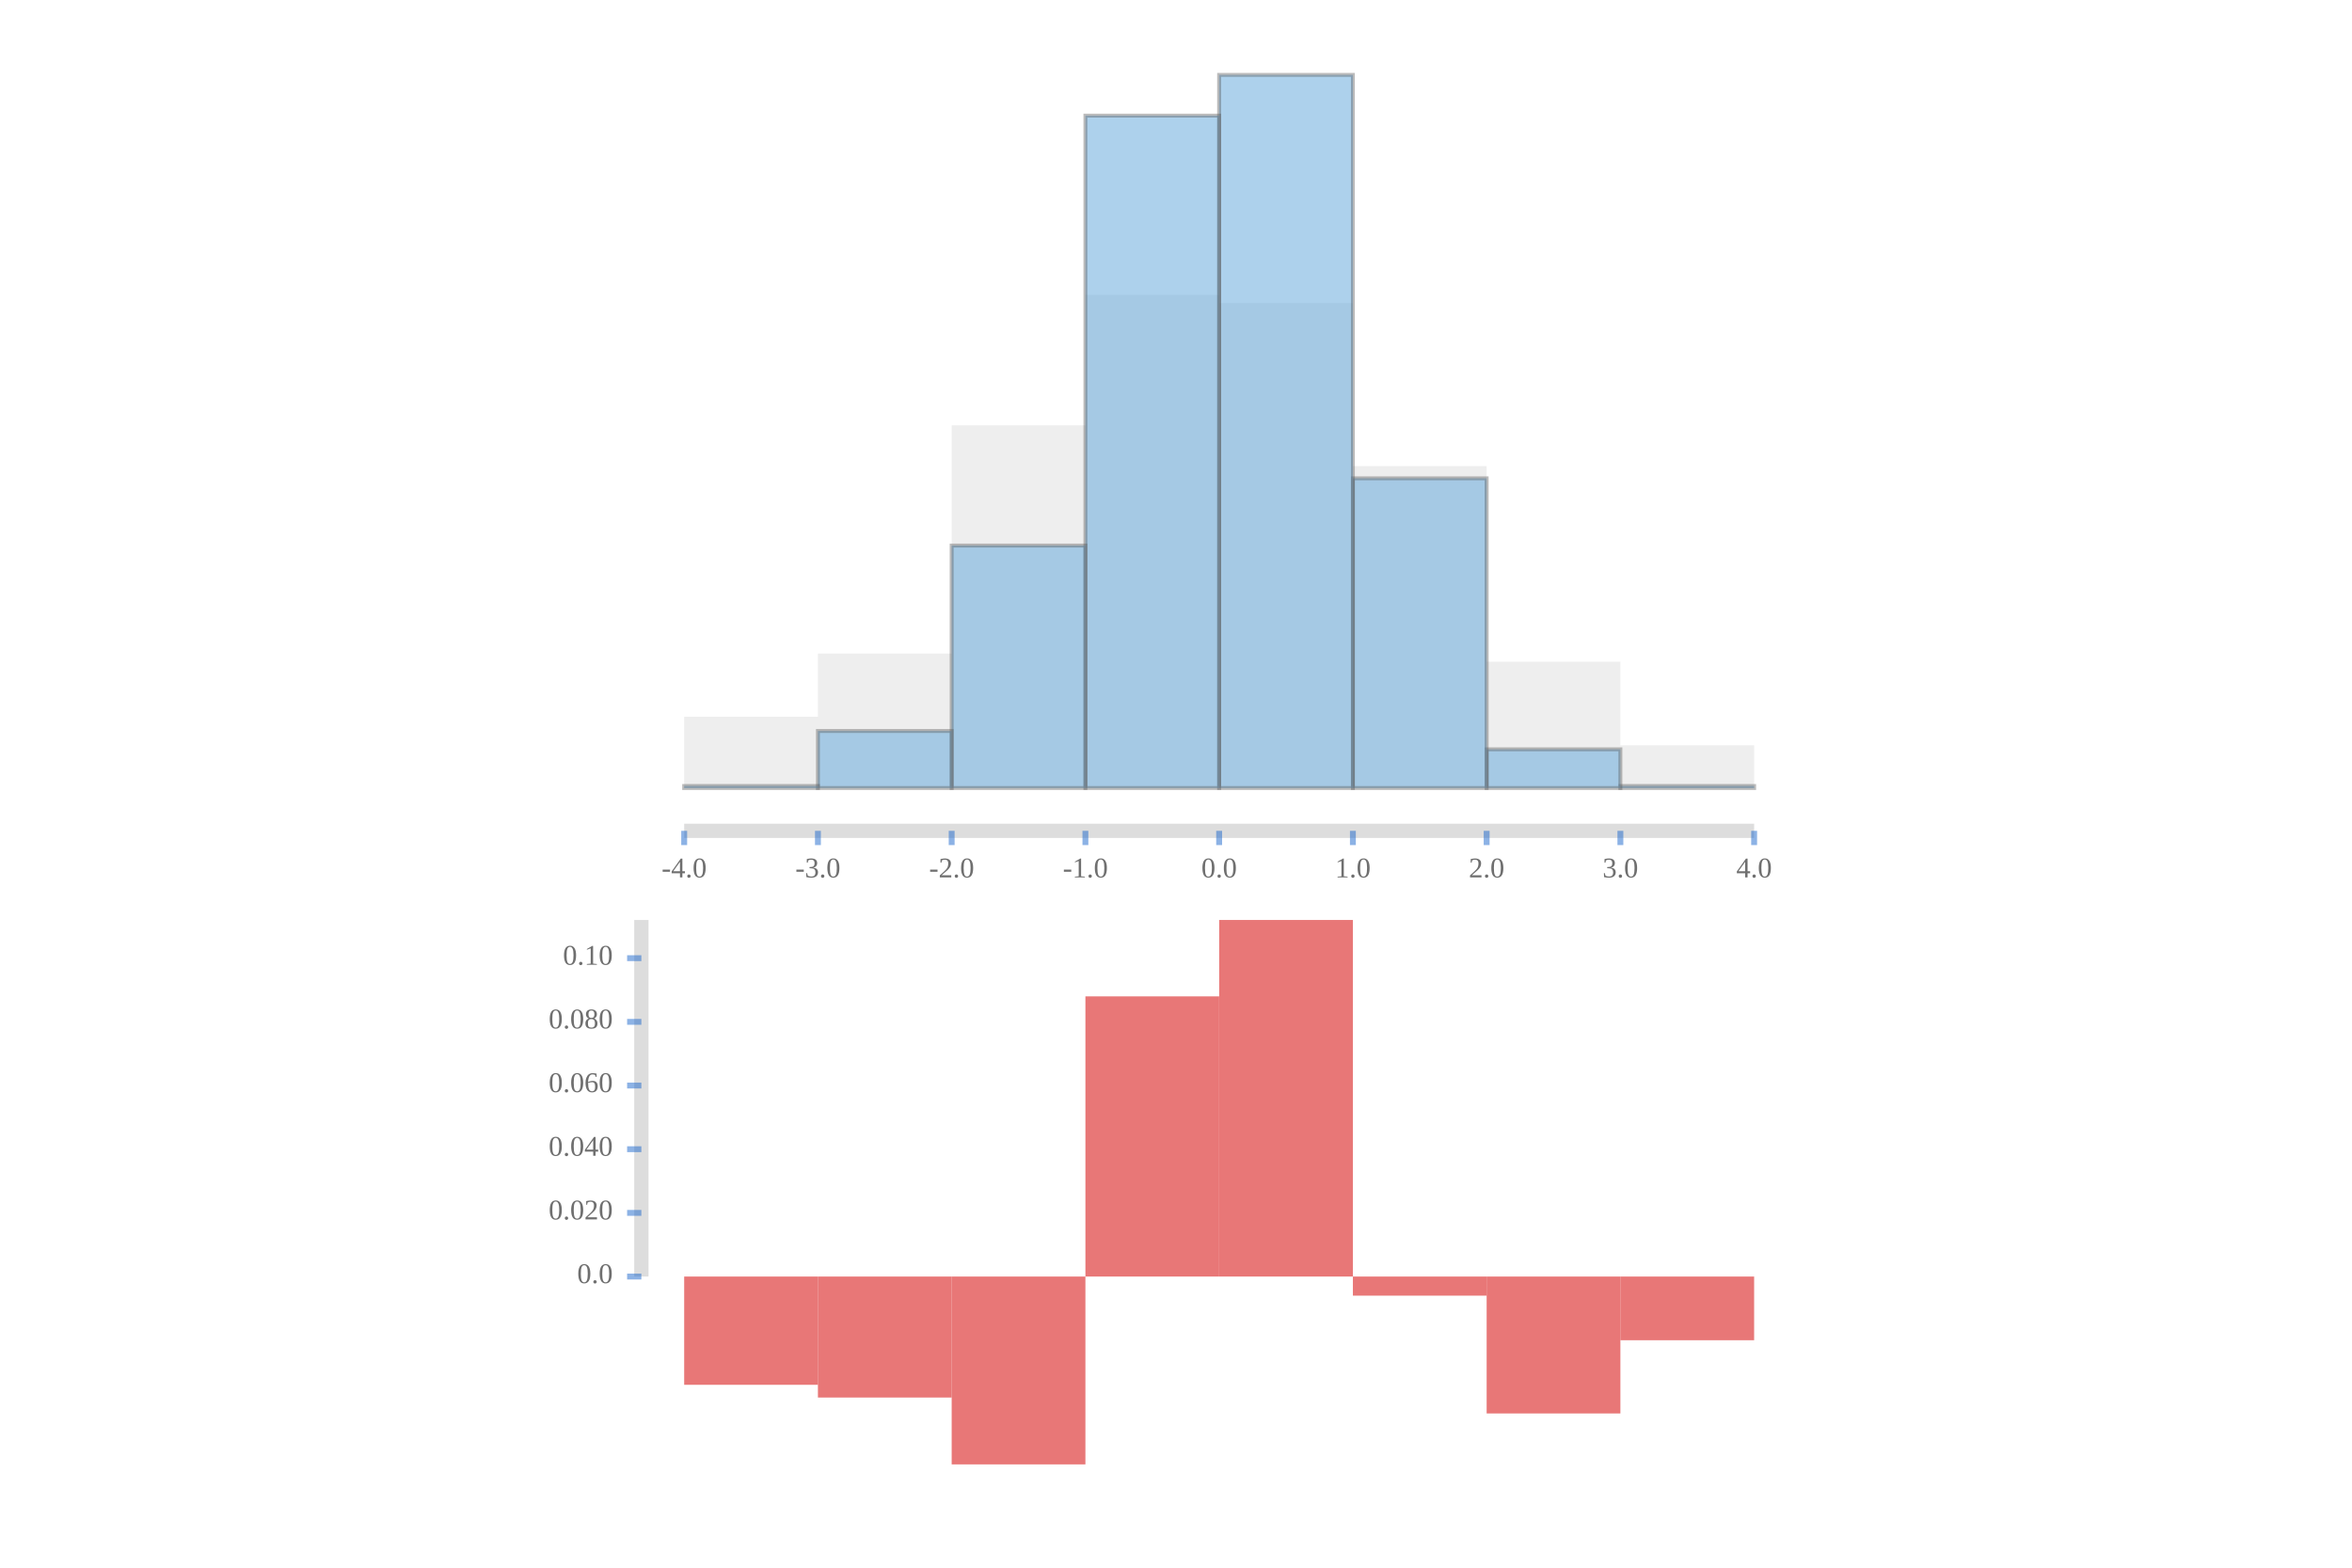
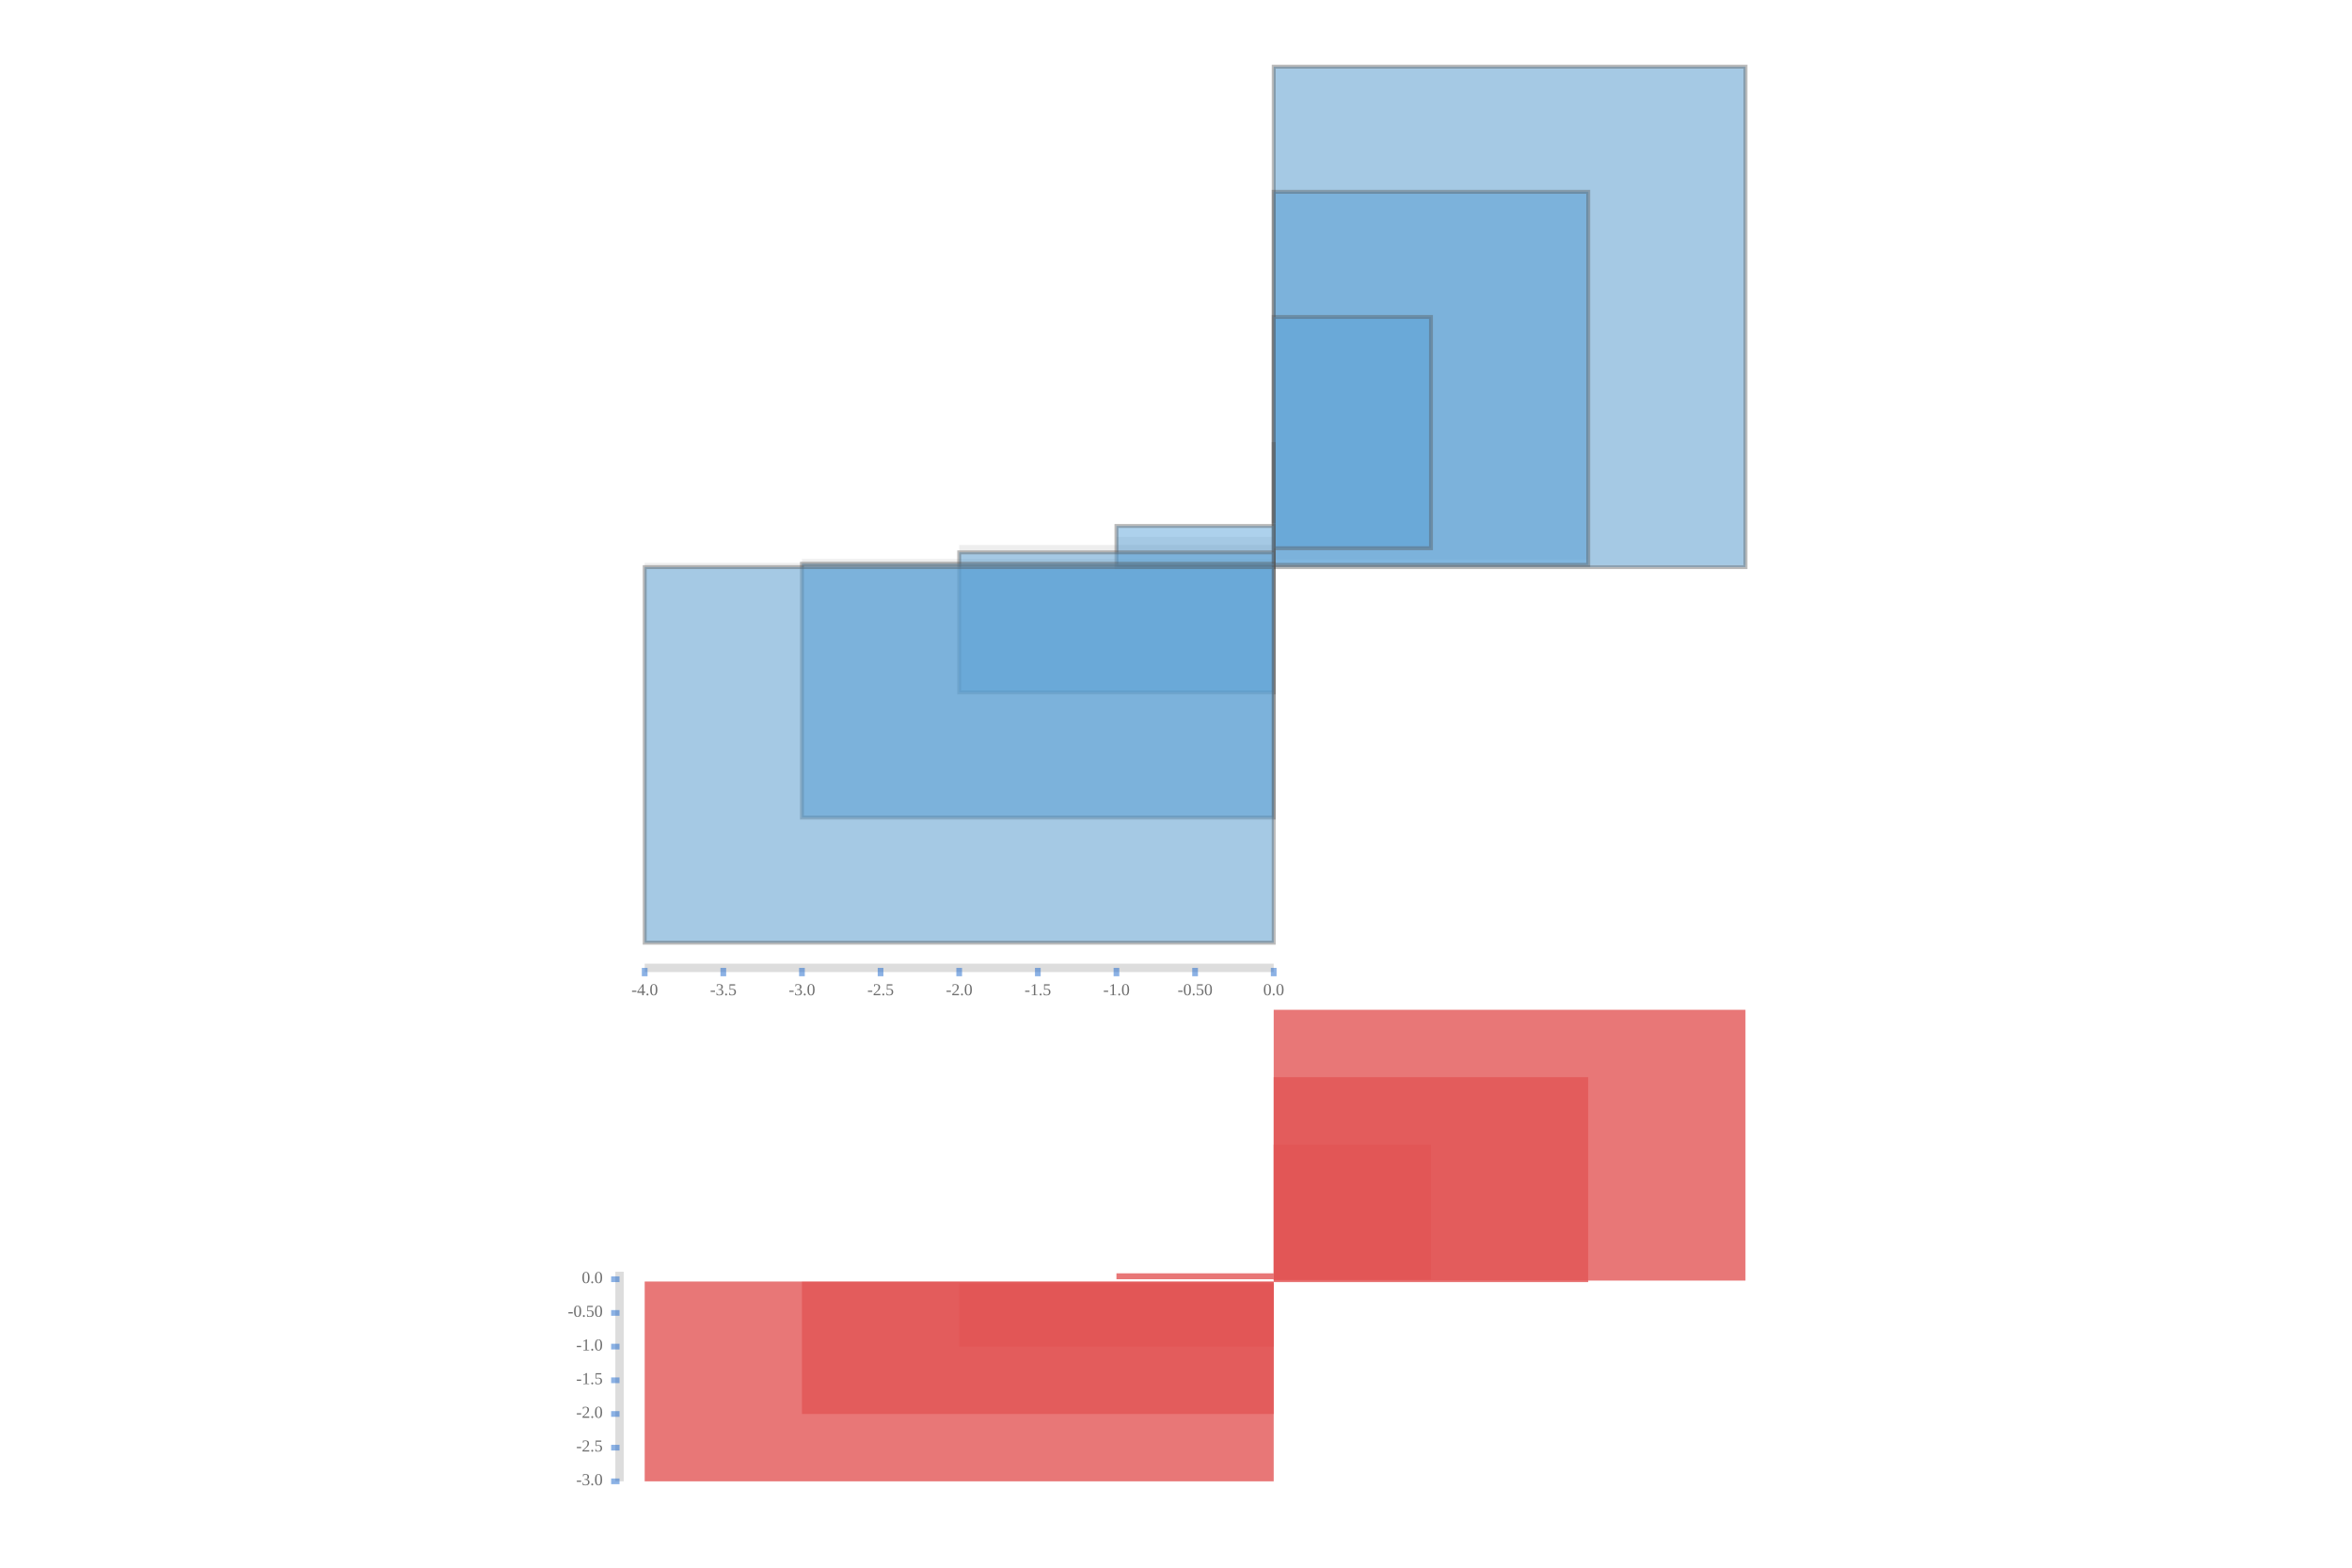
<svg xmlns="http://www.w3.org/2000/svg" height="400" stroke-opacity="1" viewBox="0 0 600 400" font-size="1" width="600" stroke="rgb(0,0,0)" version="1.1">
  <defs />
  <g stroke-linejoin="miter" stroke-opacity="0.0" fill-opacity="0.2" stroke="rgb(0,0,0)" stroke-width="0.0" fill="rgb(85,85,85)" stroke-linecap="butt" stroke-miterlimit="10.0">
-     <path d="M 165.437,325.716 l -0,-90.982 h -3.639 l -0,90.982 Z" />
+     <path d="M 159.113,377.966 l -0,-53.488 h -2.139 l -0,53.488 Z" />
  </g>
-   <g stroke-linejoin="miter" stroke-opacity="1.0" fill-opacity="0.7" font-size="7.279px" stroke="rgb(0,0,0)" stroke-width="1.502" fill="rgb(51,51,51)" stroke-linecap="butt" stroke-miterlimit="10.0">
-     <text dominant-baseline="middle" transform="matrix(1,0,0,1,156.3391,244.4822)" stroke="none" text-anchor="end">0.10</text>
+   <g stroke-linejoin="miter" stroke-opacity="1.0" fill-opacity="0.7" font-size="4.279px" stroke="rgb(0,0,0)" stroke-width="1.455" fill="rgb(51,51,51)" stroke-linecap="butt" stroke-miterlimit="10.0">
+     <text dominant-baseline="middle" transform="matrix(1,0,0,1,153.7637,326.4034)" stroke="none" text-anchor="end">0.0</text>
  </g>
-   <g stroke-linejoin="miter" stroke-opacity="0.5" fill-opacity="0.0" stroke="rgb(26,102,204)" stroke-width="1.502" fill="rgb(0,0,0)" stroke-linecap="butt" stroke-miterlimit="10.0">
-     <path d="M 159.978,244.482 h 3.639 " />
+   <g stroke-linejoin="miter" stroke-opacity="0.5" fill-opacity="0.0" stroke="rgb(26,102,204)" stroke-width="1.455" fill="rgb(0,0,0)" stroke-linecap="butt" stroke-miterlimit="10.0">
+     <path d="M 155.903,326.403 h 2.139 " />
  </g>
-   <g stroke-linejoin="miter" stroke-opacity="1.0" fill-opacity="0.7" font-size="7.279px" stroke="rgb(0,0,0)" stroke-width="1.502" fill="rgb(51,51,51)" stroke-linecap="butt" stroke-miterlimit="10.0">
-     <text dominant-baseline="middle" transform="matrix(1,0,0,1,156.3391,260.729)" stroke="none" text-anchor="end">0.080</text>
+   <g stroke-linejoin="miter" stroke-opacity="1.0" fill-opacity="0.7" font-size="4.279px" stroke="rgb(0,0,0)" stroke-width="1.455" fill="rgb(51,51,51)" stroke-linecap="butt" stroke-miterlimit="10.0">
+     <text dominant-baseline="middle" transform="matrix(1,0,0,1,153.7637,334.9972)" stroke="none" text-anchor="end">-0.50</text>
  </g>
-   <g stroke-linejoin="miter" stroke-opacity="0.5" fill-opacity="0.0" stroke="rgb(26,102,204)" stroke-width="1.502" fill="rgb(0,0,0)" stroke-linecap="butt" stroke-miterlimit="10.0">
-     <path d="M 159.978,260.729 h 3.639 " />
+   <g stroke-linejoin="miter" stroke-opacity="0.5" fill-opacity="0.0" stroke="rgb(26,102,204)" stroke-width="1.455" fill="rgb(0,0,0)" stroke-linecap="butt" stroke-miterlimit="10.0">
+     <path d="M 155.903,334.997 h 2.139 " />
  </g>
-   <g stroke-linejoin="miter" stroke-opacity="1.0" fill-opacity="0.7" font-size="7.279px" stroke="rgb(0,0,0)" stroke-width="1.502" fill="rgb(51,51,51)" stroke-linecap="butt" stroke-miterlimit="10.0">
-     <text dominant-baseline="middle" transform="matrix(1,0,0,1,156.3391,276.9758)" stroke="none" text-anchor="end">0.060</text>
+   <g stroke-linejoin="miter" stroke-opacity="1.0" fill-opacity="0.7" font-size="4.279px" stroke="rgb(0,0,0)" stroke-width="1.455" fill="rgb(51,51,51)" stroke-linecap="butt" stroke-miterlimit="10.0">
+     <text dominant-baseline="middle" transform="matrix(1,0,0,1,153.7637,343.591)" stroke="none" text-anchor="end">-1.0</text>
  </g>
-   <g stroke-linejoin="miter" stroke-opacity="0.5" fill-opacity="0.0" stroke="rgb(26,102,204)" stroke-width="1.502" fill="rgb(0,0,0)" stroke-linecap="butt" stroke-miterlimit="10.0">
-     <path d="M 159.978,276.976 h 3.639 " />
+   <g stroke-linejoin="miter" stroke-opacity="0.5" fill-opacity="0.0" stroke="rgb(26,102,204)" stroke-width="1.455" fill="rgb(0,0,0)" stroke-linecap="butt" stroke-miterlimit="10.0">
+     <path d="M 155.903,343.591 h 2.139 " />
  </g>
-   <g stroke-linejoin="miter" stroke-opacity="1.0" fill-opacity="0.7" font-size="7.279px" stroke="rgb(0,0,0)" stroke-width="1.502" fill="rgb(51,51,51)" stroke-linecap="butt" stroke-miterlimit="10.0">
-     <text dominant-baseline="middle" transform="matrix(1,0,0,1,156.3391,293.2226)" stroke="none" text-anchor="end">0.040</text>
+   <g stroke-linejoin="miter" stroke-opacity="1.0" fill-opacity="0.7" font-size="4.279px" stroke="rgb(0,0,0)" stroke-width="1.455" fill="rgb(51,51,51)" stroke-linecap="butt" stroke-miterlimit="10.0">
+     <text dominant-baseline="middle" transform="matrix(1,0,0,1,153.7637,352.1849)" stroke="none" text-anchor="end">-1.5</text>
  </g>
-   <g stroke-linejoin="miter" stroke-opacity="0.5" fill-opacity="0.0" stroke="rgb(26,102,204)" stroke-width="1.502" fill="rgb(0,0,0)" stroke-linecap="butt" stroke-miterlimit="10.0">
-     <path d="M 159.978,293.223 h 3.639 " />
+   <g stroke-linejoin="miter" stroke-opacity="0.5" fill-opacity="0.0" stroke="rgb(26,102,204)" stroke-width="1.455" fill="rgb(0,0,0)" stroke-linecap="butt" stroke-miterlimit="10.0">
+     <path d="M 155.903,352.185 h 2.139 " />
  </g>
-   <g stroke-linejoin="miter" stroke-opacity="1.0" fill-opacity="0.7" font-size="7.279px" stroke="rgb(0,0,0)" stroke-width="1.502" fill="rgb(51,51,51)" stroke-linecap="butt" stroke-miterlimit="10.0">
-     <text dominant-baseline="middle" transform="matrix(1,0,0,1,156.3391,309.4695)" stroke="none" text-anchor="end">0.020</text>
+   <g stroke-linejoin="miter" stroke-opacity="1.0" fill-opacity="0.7" font-size="4.279px" stroke="rgb(0,0,0)" stroke-width="1.455" fill="rgb(51,51,51)" stroke-linecap="butt" stroke-miterlimit="10.0">
+     <text dominant-baseline="middle" transform="matrix(1,0,0,1,153.7637,360.7787)" stroke="none" text-anchor="end">-2.0</text>
  </g>
-   <g stroke-linejoin="miter" stroke-opacity="0.5" fill-opacity="0.0" stroke="rgb(26,102,204)" stroke-width="1.502" fill="rgb(0,0,0)" stroke-linecap="butt" stroke-miterlimit="10.0">
-     <path d="M 159.978,309.469 h 3.639 " />
+   <g stroke-linejoin="miter" stroke-opacity="0.5" fill-opacity="0.0" stroke="rgb(26,102,204)" stroke-width="1.455" fill="rgb(0,0,0)" stroke-linecap="butt" stroke-miterlimit="10.0">
+     <path d="M 155.903,360.779 h 2.139 " />
  </g>
-   <g stroke-linejoin="miter" stroke-opacity="1.0" fill-opacity="0.7" font-size="7.279px" stroke="rgb(0,0,0)" stroke-width="1.502" fill="rgb(51,51,51)" stroke-linecap="butt" stroke-miterlimit="10.0">
-     <text dominant-baseline="middle" transform="matrix(1,0,0,1,156.3391,325.7163)" stroke="none" text-anchor="end">0.0</text>
+   <g stroke-linejoin="miter" stroke-opacity="1.0" fill-opacity="0.7" font-size="4.279px" stroke="rgb(0,0,0)" stroke-width="1.455" fill="rgb(51,51,51)" stroke-linecap="butt" stroke-miterlimit="10.0">
+     <text dominant-baseline="middle" transform="matrix(1,0,0,1,153.7637,369.3725)" stroke="none" text-anchor="end">-2.5</text>
  </g>
-   <g stroke-linejoin="miter" stroke-opacity="0.5" fill-opacity="0.0" stroke="rgb(26,102,204)" stroke-width="1.502" fill="rgb(0,0,0)" stroke-linecap="butt" stroke-miterlimit="10.0">
-     <path d="M 159.978,325.716 h 3.639 " />
+   <g stroke-linejoin="miter" stroke-opacity="0.5" fill-opacity="0.0" stroke="rgb(26,102,204)" stroke-width="1.455" fill="rgb(0,0,0)" stroke-linecap="butt" stroke-miterlimit="10.0">
+     <path d="M 155.903,369.373 h 2.139 " />
+   </g>
+   <g stroke-linejoin="miter" stroke-opacity="1.0" fill-opacity="0.7" font-size="4.279px" stroke="rgb(0,0,0)" stroke-width="1.455" fill="rgb(51,51,51)" stroke-linecap="butt" stroke-miterlimit="10.0">
+     <text dominant-baseline="middle" transform="matrix(1,0,0,1,153.7637,377.9664)" stroke="none" text-anchor="end">-3.0</text>
+   </g>
+   <g stroke-linejoin="miter" stroke-opacity="0.5" fill-opacity="0.0" stroke="rgb(26,102,204)" stroke-width="1.455" fill="rgb(0,0,0)" stroke-linecap="butt" stroke-miterlimit="10.0">
+     <path d="M 155.903,377.966 h 2.139 " />
  </g>
  <g stroke-linejoin="miter" stroke-opacity="0.0" fill-opacity="0.0" stroke="rgb(0,0,0)" stroke-width="0.0" fill="rgb(0,0,0)" stroke-linecap="butt" stroke-miterlimit="10.0">
-     <path d="M 447.482,325.716 l -0,-90.982 h -272.947 l -0,90.982 Z" />
+     <path d="M 324.925,377.966 l -0,-53.488 h -160.464 l -0,53.488 Z" />
  </g>
  <g stroke-linejoin="miter" stroke-opacity="0.0" fill-opacity="0.8" stroke="rgb(0,0,0)" stroke-width="1.0" fill="rgb(226,85,85)" stroke-linecap="butt" stroke-miterlimit="10.0">
-     <path d="M 447.482,325.716 l -0,16.247 h -34.118 l -0,-16.247 Z" />
+     <path d="M 324.925,257.653 l 0,69.094 h 120.348 l 0,-69.094 Z" />
  </g>
  <g stroke-linejoin="miter" stroke-opacity="0.0" fill-opacity="0.8" stroke="rgb(0,0,0)" stroke-width="1.0" fill="rgb(226,85,85)" stroke-linecap="butt" stroke-miterlimit="10.0">
-     <path d="M 413.364,325.716 l -0,34.931 h -34.118 l -0,-34.931 Z" />
+     <path d="M 324.925,274.84 l 0,52.302 h 80.232 l 0,-52.302 Z" />
  </g>
  <g stroke-linejoin="miter" stroke-opacity="0.0" fill-opacity="0.8" stroke="rgb(0,0,0)" stroke-width="1.0" fill="rgb(226,85,85)" stroke-linecap="butt" stroke-miterlimit="10.0">
-     <path d="M 379.245,325.716 l -0,4.874 h -34.118 l -0,-4.874 Z" />
+     <path d="M 324.925,292.028 l 0,34.478 h 40.116 l 0,-34.478 Z" />
  </g>
  <g stroke-linejoin="miter" stroke-opacity="0.0" fill-opacity="0.8" stroke="rgb(0,0,0)" stroke-width="1.0" fill="rgb(226,85,85)" stroke-linecap="butt" stroke-miterlimit="10.0">
-     <path d="M 345.127,325.716 l -0,-90.982 h -34.118 l -0,90.982 Z" />
+     <path d="M 324.925,309.216 l -0,15.263 h -0 l -0,-15.263 Z" />
  </g>
  <g stroke-linejoin="miter" stroke-opacity="0.0" fill-opacity="0.8" stroke="rgb(0,0,0)" stroke-width="1.0" fill="rgb(226,85,85)" stroke-linecap="butt" stroke-miterlimit="10.0">
-     <path d="M 311.009,325.716 l -0,-71.486 h -34.118 l -0,71.486 Z" />
+     <path d="M 324.925,326.403 l -0,-1.512 h -40.116 l -0,1.512 Z" />
  </g>
  <g stroke-linejoin="miter" stroke-opacity="0.0" fill-opacity="0.8" stroke="rgb(0,0,0)" stroke-width="1.0" fill="rgb(226,85,85)" stroke-linecap="butt" stroke-miterlimit="10.0">
-     <path d="M 276.89,325.716 l -0,47.928 h -34.118 l -0,-47.928 Z" />
+     <path d="M 324.925,343.591 l -0,-16.174 h -80.232 l -0,16.174 Z" />
  </g>
  <g stroke-linejoin="miter" stroke-opacity="0.0" fill-opacity="0.8" stroke="rgb(0,0,0)" stroke-width="1.0" fill="rgb(226,85,85)" stroke-linecap="butt" stroke-miterlimit="10.0">
-     <path d="M 242.772,325.716 l -0,30.869 h -34.118 l -0,-30.869 Z" />
+     <path d="M 324.925,360.779 l -0,-33.722 h -120.348 l -0,33.722 Z" />
  </g>
  <g stroke-linejoin="miter" stroke-opacity="0.0" fill-opacity="0.8" stroke="rgb(0,0,0)" stroke-width="1.0" fill="rgb(226,85,85)" stroke-linecap="butt" stroke-miterlimit="10.0">
-     <path d="M 208.654,325.716 l -0,27.62 h -34.118 l -0,-27.62 Z" />
+     <path d="M 324.925,377.966 l -0,-50.979 h -160.464 l -0,50.979 Z" />
  </g>
  <g stroke-linejoin="miter" stroke-opacity="0.0" fill-opacity="0.2" stroke="rgb(0,0,0)" stroke-width="0.0" fill="rgb(85,85,85)" stroke-linecap="butt" stroke-miterlimit="10.0">
-     <path d="M 447.482,213.808 l -0,-3.639 h -272.947 l -0,3.639 Z" />
+     <path d="M 324.925,248.025 l -0,-2.139 h -160.464 l -0,2.139 Z" />
  </g>
-   <g stroke-linejoin="miter" stroke-opacity="1.0" fill-opacity="0.7" font-size="7.279px" stroke="rgb(0,0,0)" stroke-width="1.502" fill="rgb(51,51,51)" stroke-linecap="butt" stroke-miterlimit="10.0">
-     <text dominant-baseline="text-before-edge" transform="matrix(1,0,0,1,447.4821,219.2671)" stroke="none" text-anchor="middle">4.0</text>
+   <g stroke-linejoin="miter" stroke-opacity="1.0" fill-opacity="0.7" font-size="4.279px" stroke="rgb(0,0,0)" stroke-width="1.455" fill="rgb(51,51,51)" stroke-linecap="butt" stroke-miterlimit="10.0">
+     <text dominant-baseline="text-before-edge" transform="matrix(1,0,0,1,324.9254,251.2341)" stroke="none" text-anchor="middle">0.0</text>
  </g>
-   <g stroke-linejoin="miter" stroke-opacity="0.5" fill-opacity="0.0" stroke="rgb(26,102,204)" stroke-width="1.502" fill="rgb(0,0,0)" stroke-linecap="butt" stroke-miterlimit="10.0">
-     <path d="M 447.482,211.988 v 3.639 " />
+   <g stroke-linejoin="miter" stroke-opacity="0.5" fill-opacity="0.0" stroke="rgb(26,102,204)" stroke-width="1.455" fill="rgb(0,0,0)" stroke-linecap="butt" stroke-miterlimit="10.0">
+     <path d="M 324.925,246.955 v 2.139 " />
  </g>
-   <g stroke-linejoin="miter" stroke-opacity="1.0" fill-opacity="0.7" font-size="7.279px" stroke="rgb(0,0,0)" stroke-width="1.502" fill="rgb(51,51,51)" stroke-linecap="butt" stroke-miterlimit="10.0">
-     <text dominant-baseline="text-before-edge" transform="matrix(1,0,0,1,413.3638,219.2671)" stroke="none" text-anchor="middle">3.0</text>
+   <g stroke-linejoin="miter" stroke-opacity="1.0" fill-opacity="0.7" font-size="4.279px" stroke="rgb(0,0,0)" stroke-width="1.455" fill="rgb(51,51,51)" stroke-linecap="butt" stroke-miterlimit="10.0">
+     <text dominant-baseline="text-before-edge" transform="matrix(1,0,0,1,304.8674,251.2341)" stroke="none" text-anchor="middle">-0.50</text>
  </g>
-   <g stroke-linejoin="miter" stroke-opacity="0.5" fill-opacity="0.0" stroke="rgb(26,102,204)" stroke-width="1.502" fill="rgb(0,0,0)" stroke-linecap="butt" stroke-miterlimit="10.0">
-     <path d="M 413.364,211.988 v 3.639 " />
+   <g stroke-linejoin="miter" stroke-opacity="0.5" fill-opacity="0.0" stroke="rgb(26,102,204)" stroke-width="1.455" fill="rgb(0,0,0)" stroke-linecap="butt" stroke-miterlimit="10.0">
+     <path d="M 304.867,246.955 v 2.139 " />
  </g>
-   <g stroke-linejoin="miter" stroke-opacity="1.0" fill-opacity="0.7" font-size="7.279px" stroke="rgb(0,0,0)" stroke-width="1.502" fill="rgb(51,51,51)" stroke-linecap="butt" stroke-miterlimit="10.0">
-     <text dominant-baseline="text-before-edge" transform="matrix(1,0,0,1,379.2455,219.2671)" stroke="none" text-anchor="middle">2.0</text>
+   <g stroke-linejoin="miter" stroke-opacity="1.0" fill-opacity="0.7" font-size="4.279px" stroke="rgb(0,0,0)" stroke-width="1.455" fill="rgb(51,51,51)" stroke-linecap="butt" stroke-miterlimit="10.0">
+     <text dominant-baseline="text-before-edge" transform="matrix(1,0,0,1,284.8094,251.2341)" stroke="none" text-anchor="middle">-1.0</text>
  </g>
-   <g stroke-linejoin="miter" stroke-opacity="0.5" fill-opacity="0.0" stroke="rgb(26,102,204)" stroke-width="1.502" fill="rgb(0,0,0)" stroke-linecap="butt" stroke-miterlimit="10.0">
-     <path d="M 379.245,211.988 v 3.639 " />
+   <g stroke-linejoin="miter" stroke-opacity="0.5" fill-opacity="0.0" stroke="rgb(26,102,204)" stroke-width="1.455" fill="rgb(0,0,0)" stroke-linecap="butt" stroke-miterlimit="10.0">
+     <path d="M 284.809,246.955 v 2.139 " />
  </g>
-   <g stroke-linejoin="miter" stroke-opacity="1.0" fill-opacity="0.7" font-size="7.279px" stroke="rgb(0,0,0)" stroke-width="1.502" fill="rgb(51,51,51)" stroke-linecap="butt" stroke-miterlimit="10.0">
-     <text dominant-baseline="text-before-edge" transform="matrix(1,0,0,1,345.1272,219.2671)" stroke="none" text-anchor="middle">1.0</text>
+   <g stroke-linejoin="miter" stroke-opacity="1.0" fill-opacity="0.7" font-size="4.279px" stroke="rgb(0,0,0)" stroke-width="1.455" fill="rgb(51,51,51)" stroke-linecap="butt" stroke-miterlimit="10.0">
+     <text dominant-baseline="text-before-edge" transform="matrix(1,0,0,1,264.7514,251.2341)" stroke="none" text-anchor="middle">-1.5</text>
  </g>
-   <g stroke-linejoin="miter" stroke-opacity="0.5" fill-opacity="0.0" stroke="rgb(26,102,204)" stroke-width="1.502" fill="rgb(0,0,0)" stroke-linecap="butt" stroke-miterlimit="10.0">
-     <path d="M 345.127,211.988 v 3.639 " />
+   <g stroke-linejoin="miter" stroke-opacity="0.5" fill-opacity="0.0" stroke="rgb(26,102,204)" stroke-width="1.455" fill="rgb(0,0,0)" stroke-linecap="butt" stroke-miterlimit="10.0">
+     <path d="M 264.751,246.955 v 2.139 " />
  </g>
-   <g stroke-linejoin="miter" stroke-opacity="1.0" fill-opacity="0.7" font-size="7.279px" stroke="rgb(0,0,0)" stroke-width="1.502" fill="rgb(51,51,51)" stroke-linecap="butt" stroke-miterlimit="10.0">
-     <text dominant-baseline="text-before-edge" transform="matrix(1,0,0,1,311.0088,219.2671)" stroke="none" text-anchor="middle">0.0</text>
+   <g stroke-linejoin="miter" stroke-opacity="1.0" fill-opacity="0.7" font-size="4.279px" stroke="rgb(0,0,0)" stroke-width="1.455" fill="rgb(51,51,51)" stroke-linecap="butt" stroke-miterlimit="10.0">
+     <text dominant-baseline="text-before-edge" transform="matrix(1,0,0,1,244.6934,251.2341)" stroke="none" text-anchor="middle">-2.0</text>
  </g>
-   <g stroke-linejoin="miter" stroke-opacity="0.5" fill-opacity="0.0" stroke="rgb(26,102,204)" stroke-width="1.502" fill="rgb(0,0,0)" stroke-linecap="butt" stroke-miterlimit="10.0">
-     <path d="M 311.009,211.988 v 3.639 " />
+   <g stroke-linejoin="miter" stroke-opacity="0.5" fill-opacity="0.0" stroke="rgb(26,102,204)" stroke-width="1.455" fill="rgb(0,0,0)" stroke-linecap="butt" stroke-miterlimit="10.0">
+     <path d="M 244.693,246.955 v 2.139 " />
  </g>
-   <g stroke-linejoin="miter" stroke-opacity="1.0" fill-opacity="0.7" font-size="7.279px" stroke="rgb(0,0,0)" stroke-width="1.502" fill="rgb(51,51,51)" stroke-linecap="butt" stroke-miterlimit="10.0">
-     <text dominant-baseline="text-before-edge" transform="matrix(1,0,0,1,276.8905,219.2671)" stroke="none" text-anchor="middle">-1.0</text>
+   <g stroke-linejoin="miter" stroke-opacity="1.0" fill-opacity="0.7" font-size="4.279px" stroke="rgb(0,0,0)" stroke-width="1.455" fill="rgb(51,51,51)" stroke-linecap="butt" stroke-miterlimit="10.0">
+     <text dominant-baseline="text-before-edge" transform="matrix(1,0,0,1,224.6354,251.2341)" stroke="none" text-anchor="middle">-2.5</text>
  </g>
-   <g stroke-linejoin="miter" stroke-opacity="0.5" fill-opacity="0.0" stroke="rgb(26,102,204)" stroke-width="1.502" fill="rgb(0,0,0)" stroke-linecap="butt" stroke-miterlimit="10.0">
-     <path d="M 276.89,211.988 v 3.639 " />
+   <g stroke-linejoin="miter" stroke-opacity="0.5" fill-opacity="0.0" stroke="rgb(26,102,204)" stroke-width="1.455" fill="rgb(0,0,0)" stroke-linecap="butt" stroke-miterlimit="10.0">
+     <path d="M 224.635,246.955 v 2.139 " />
  </g>
-   <g stroke-linejoin="miter" stroke-opacity="1.0" fill-opacity="0.7" font-size="7.279px" stroke="rgb(0,0,0)" stroke-width="1.502" fill="rgb(51,51,51)" stroke-linecap="butt" stroke-miterlimit="10.0">
-     <text dominant-baseline="text-before-edge" transform="matrix(1,0,0,1,242.7722,219.2671)" stroke="none" text-anchor="middle">-2.0</text>
+   <g stroke-linejoin="miter" stroke-opacity="1.0" fill-opacity="0.7" font-size="4.279px" stroke="rgb(0,0,0)" stroke-width="1.455" fill="rgb(51,51,51)" stroke-linecap="butt" stroke-miterlimit="10.0">
+     <text dominant-baseline="text-before-edge" transform="matrix(1,0,0,1,204.5773,251.2341)" stroke="none" text-anchor="middle">-3.0</text>
  </g>
-   <g stroke-linejoin="miter" stroke-opacity="0.5" fill-opacity="0.0" stroke="rgb(26,102,204)" stroke-width="1.502" fill="rgb(0,0,0)" stroke-linecap="butt" stroke-miterlimit="10.0">
-     <path d="M 242.772,211.988 v 3.639 " />
+   <g stroke-linejoin="miter" stroke-opacity="0.5" fill-opacity="0.0" stroke="rgb(26,102,204)" stroke-width="1.455" fill="rgb(0,0,0)" stroke-linecap="butt" stroke-miterlimit="10.0">
+     <path d="M 204.577,246.955 v 2.139 " />
  </g>
-   <g stroke-linejoin="miter" stroke-opacity="1.0" fill-opacity="0.7" font-size="7.279px" stroke="rgb(0,0,0)" stroke-width="1.502" fill="rgb(51,51,51)" stroke-linecap="butt" stroke-miterlimit="10.0">
-     <text dominant-baseline="text-before-edge" transform="matrix(1,0,0,1,208.6539,219.2671)" stroke="none" text-anchor="middle">-3.0</text>
+   <g stroke-linejoin="miter" stroke-opacity="1.0" fill-opacity="0.7" font-size="4.279px" stroke="rgb(0,0,0)" stroke-width="1.455" fill="rgb(51,51,51)" stroke-linecap="butt" stroke-miterlimit="10.0">
+     <text dominant-baseline="text-before-edge" transform="matrix(1,0,0,1,184.5193,251.2341)" stroke="none" text-anchor="middle">-3.5</text>
  </g>
-   <g stroke-linejoin="miter" stroke-opacity="0.5" fill-opacity="0.0" stroke="rgb(26,102,204)" stroke-width="1.502" fill="rgb(0,0,0)" stroke-linecap="butt" stroke-miterlimit="10.0">
-     <path d="M 208.654,211.988 v 3.639 " />
+   <g stroke-linejoin="miter" stroke-opacity="0.5" fill-opacity="0.0" stroke="rgb(26,102,204)" stroke-width="1.455" fill="rgb(0,0,0)" stroke-linecap="butt" stroke-miterlimit="10.0">
+     <path d="M 184.519,246.955 v 2.139 " />
  </g>
-   <g stroke-linejoin="miter" stroke-opacity="1.0" fill-opacity="0.7" font-size="7.279px" stroke="rgb(0,0,0)" stroke-width="1.502" fill="rgb(51,51,51)" stroke-linecap="butt" stroke-miterlimit="10.0">
-     <text dominant-baseline="text-before-edge" transform="matrix(1,0,0,1,174.5355,219.2671)" stroke="none" text-anchor="middle">-4.0</text>
+   <g stroke-linejoin="miter" stroke-opacity="1.0" fill-opacity="0.7" font-size="4.279px" stroke="rgb(0,0,0)" stroke-width="1.455" fill="rgb(51,51,51)" stroke-linecap="butt" stroke-miterlimit="10.0">
+     <text dominant-baseline="text-before-edge" transform="matrix(1,0,0,1,164.4613,251.2341)" stroke="none" text-anchor="middle">-4.0</text>
  </g>
-   <g stroke-linejoin="miter" stroke-opacity="0.5" fill-opacity="0.0" stroke="rgb(26,102,204)" stroke-width="1.502" fill="rgb(0,0,0)" stroke-linecap="butt" stroke-miterlimit="10.0">
-     <path d="M 174.536,211.988 v 3.639 " />
+   <g stroke-linejoin="miter" stroke-opacity="0.5" fill-opacity="0.0" stroke="rgb(26,102,204)" stroke-width="1.455" fill="rgb(0,0,0)" stroke-linecap="butt" stroke-miterlimit="10.0">
+     <path d="M 164.461,246.955 v 2.139 " />
  </g>
  <g stroke-linejoin="miter" stroke-opacity="0.0" fill-opacity="0.0" stroke="rgb(0,0,0)" stroke-width="0.0" fill="rgb(0,0,0)" stroke-linecap="butt" stroke-miterlimit="10.0">
-     <path d="M 447.482,201.071 l -0,-181.964 h -272.947 l -0,181.964 Z" />
+     <path d="M 324.925,240.536 l -0,-106.976 h -160.464 l -0,106.976 Z" />
  </g>
  <g stroke-linejoin="miter" stroke-opacity="0.0" fill-opacity="0.1" stroke="rgb(0,0,0)" stroke-width="1.0" fill="rgb(85,85,85)" stroke-linecap="butt" stroke-miterlimit="10.0">
-     <path d="M 447.482,201.071 l -0,-10.918 h -34.118 l -0,10.918 Z" />
+     <path d="M 324.925,17.004 l 0,127.062 h 120.348 l 0,-127.062 Z" />
  </g>
  <g stroke-linejoin="miter" stroke-opacity="0.0" fill-opacity="0.1" stroke="rgb(0,0,0)" stroke-width="1.0" fill="rgb(85,85,85)" stroke-linecap="butt" stroke-miterlimit="10.0">
-     <path d="M 413.364,201.071 l -0,-32.234 h -34.118 l -0,32.234 Z" />
+     <path d="M 324.925,48.938 l 0,93.82 h 80.232 l 0,-93.82 Z" />
  </g>
  <g stroke-linejoin="miter" stroke-opacity="0.0" fill-opacity="0.1" stroke="rgb(0,0,0)" stroke-width="1.0" fill="rgb(85,85,85)" stroke-linecap="butt" stroke-miterlimit="10.0">
-     <path d="M 379.245,201.071 l -0,-82.144 h -34.118 l -0,82.144 Z" />
+     <path d="M 324.925,80.871 l 0,58.821 h 40.116 l 0,-58.821 Z" />
  </g>
  <g stroke-linejoin="miter" stroke-opacity="0.0" fill-opacity="0.1" stroke="rgb(0,0,0)" stroke-width="1.0" fill="rgb(85,85,85)" stroke-linecap="butt" stroke-miterlimit="10.0">
-     <path d="M 345.127,201.071 l -0,-123.736 h -34.118 l -0,123.736 Z" />
+     <path d="M 324.925,112.804 l -0,24.333 h -0 l -0,-24.333 Z" />
  </g>
  <g stroke-linejoin="miter" stroke-opacity="0.0" fill-opacity="0.1" stroke="rgb(0,0,0)" stroke-width="1.0" fill="rgb(85,85,85)" stroke-linecap="butt" stroke-miterlimit="10.0">
-     <path d="M 311.009,201.071 l -0,-125.815 h -34.118 l -0,125.815 Z" />
+     <path d="M 324.925,144.737 l -0,-7.728 h -40.116 l -0,7.728 Z" />
  </g>
  <g stroke-linejoin="miter" stroke-opacity="0.0" fill-opacity="0.1" stroke="rgb(0,0,0)" stroke-width="1.0" fill="rgb(85,85,85)" stroke-linecap="butt" stroke-miterlimit="10.0">
-     <path d="M 276.89,201.071 l -0,-92.542 h -34.118 l -0,92.542 Z" />
+     <path d="M 324.925,176.67 l -0,-37.617 h -80.232 l -0,37.617 Z" />
  </g>
  <g stroke-linejoin="miter" stroke-opacity="0.0" fill-opacity="0.1" stroke="rgb(0,0,0)" stroke-width="1.0" fill="rgb(85,85,85)" stroke-linecap="butt" stroke-miterlimit="10.0">
-     <path d="M 242.772,201.071 l -0,-34.313 h -34.118 l -0,34.313 Z" />
+     <path d="M 324.925,208.603 l -0,-65.974 h -120.348 l -0,65.974 Z" />
  </g>
  <g stroke-linejoin="miter" stroke-opacity="0.0" fill-opacity="0.1" stroke="rgb(0,0,0)" stroke-width="1.0" fill="rgb(85,85,85)" stroke-linecap="butt" stroke-miterlimit="10.0">
-     <path d="M 208.654,201.071 l -0,-18.196 h -34.118 l -0,18.196 Z" />
+     <path d="M 324.925,240.536 l -0,-96.917 h -160.464 l -0,96.917 Z" />
  </g>
  <g stroke-linejoin="miter" stroke-opacity="0.4" fill-opacity="0.5" stroke="rgb(85,85,85)" stroke-width="1.0" fill="rgb(93,165,218)" stroke-linecap="butt" stroke-miterlimit="10.0">
-     <path d="M 447.482,201.071 l -0,-0.52 h -34.118 l -0,0.52 Z" />
+     <path d="M 324.925,17.004 l 0,127.701 h 120.348 l 0,-127.701 Z" />
  </g>
  <g stroke-linejoin="miter" stroke-opacity="0.4" fill-opacity="0.5" stroke="rgb(85,85,85)" stroke-width="1.0" fill="rgb(93,165,218)" stroke-linecap="butt" stroke-miterlimit="10.0">
-     <path d="M 413.364,201.071 l -0,-9.878 h -34.118 l -0,9.878 Z" />
+     <path d="M 324.925,48.938 l 0,95.193 h 80.232 l 0,-95.193 Z" />
  </g>
  <g stroke-linejoin="miter" stroke-opacity="0.4" fill-opacity="0.5" stroke="rgb(85,85,85)" stroke-width="1.0" fill="rgb(93,165,218)" stroke-linecap="butt" stroke-miterlimit="10.0">
-     <path d="M 379.245,201.071 l -0,-79.025 h -34.118 l -0,79.025 Z" />
+     <path d="M 324.925,80.871 l 0,59.013 h 40.116 l 0,-59.013 Z" />
  </g>
  <g stroke-linejoin="miter" stroke-opacity="0.4" fill-opacity="0.5" stroke="rgb(85,85,85)" stroke-width="1.0" fill="rgb(93,165,218)" stroke-linecap="butt" stroke-miterlimit="10.0">
-     <path d="M 345.127,201.071 l -0,-181.964 h -34.118 l -0,181.964 Z" />
+     <path d="M 324.925,112.804 l -0,20.757 h -0 l -0,-20.757 Z" />
  </g>
  <g stroke-linejoin="miter" stroke-opacity="0.4" fill-opacity="0.5" stroke="rgb(85,85,85)" stroke-width="1.0" fill="rgb(93,165,218)" stroke-linecap="butt" stroke-miterlimit="10.0">
-     <path d="M 311.009,201.071 l -0,-171.566 h -34.118 l -0,171.566 Z" />
+     <path d="M 324.925,144.737 l -0,-10.538 h -40.116 l -0,10.538 Z" />
  </g>
  <g stroke-linejoin="miter" stroke-opacity="0.4" fill-opacity="0.5" stroke="rgb(85,85,85)" stroke-width="1.0" fill="rgb(93,165,218)" stroke-linecap="butt" stroke-miterlimit="10.0">
-     <path d="M 276.89,201.071 l -0,-61.868 h -34.118 l -0,61.868 Z" />
+     <path d="M 324.925,176.67 l -0,-35.733 h -80.232 l -0,35.733 Z" />
  </g>
  <g stroke-linejoin="miter" stroke-opacity="0.4" fill-opacity="0.5" stroke="rgb(85,85,85)" stroke-width="1.0" fill="rgb(93,165,218)" stroke-linecap="butt" stroke-miterlimit="10.0">
-     <path d="M 242.772,201.071 l -0,-14.557 h -34.118 l -0,14.557 Z" />
+     <path d="M 324.925,208.603 l -0,-64.76 h -120.348 l -0,64.76 Z" />
  </g>
  <g stroke-linejoin="miter" stroke-opacity="0.4" fill-opacity="0.5" stroke="rgb(85,85,85)" stroke-width="1.0" fill="rgb(93,165,218)" stroke-linecap="butt" stroke-miterlimit="10.0">
-     <path d="M 208.654,201.071 l -0,-0.52 h -34.118 l -0,0.52 Z" />
+     <path d="M 324.925,240.536 l -0,-95.831 h -160.464 l -0,95.831 Z" />
  </g>
</svg>
